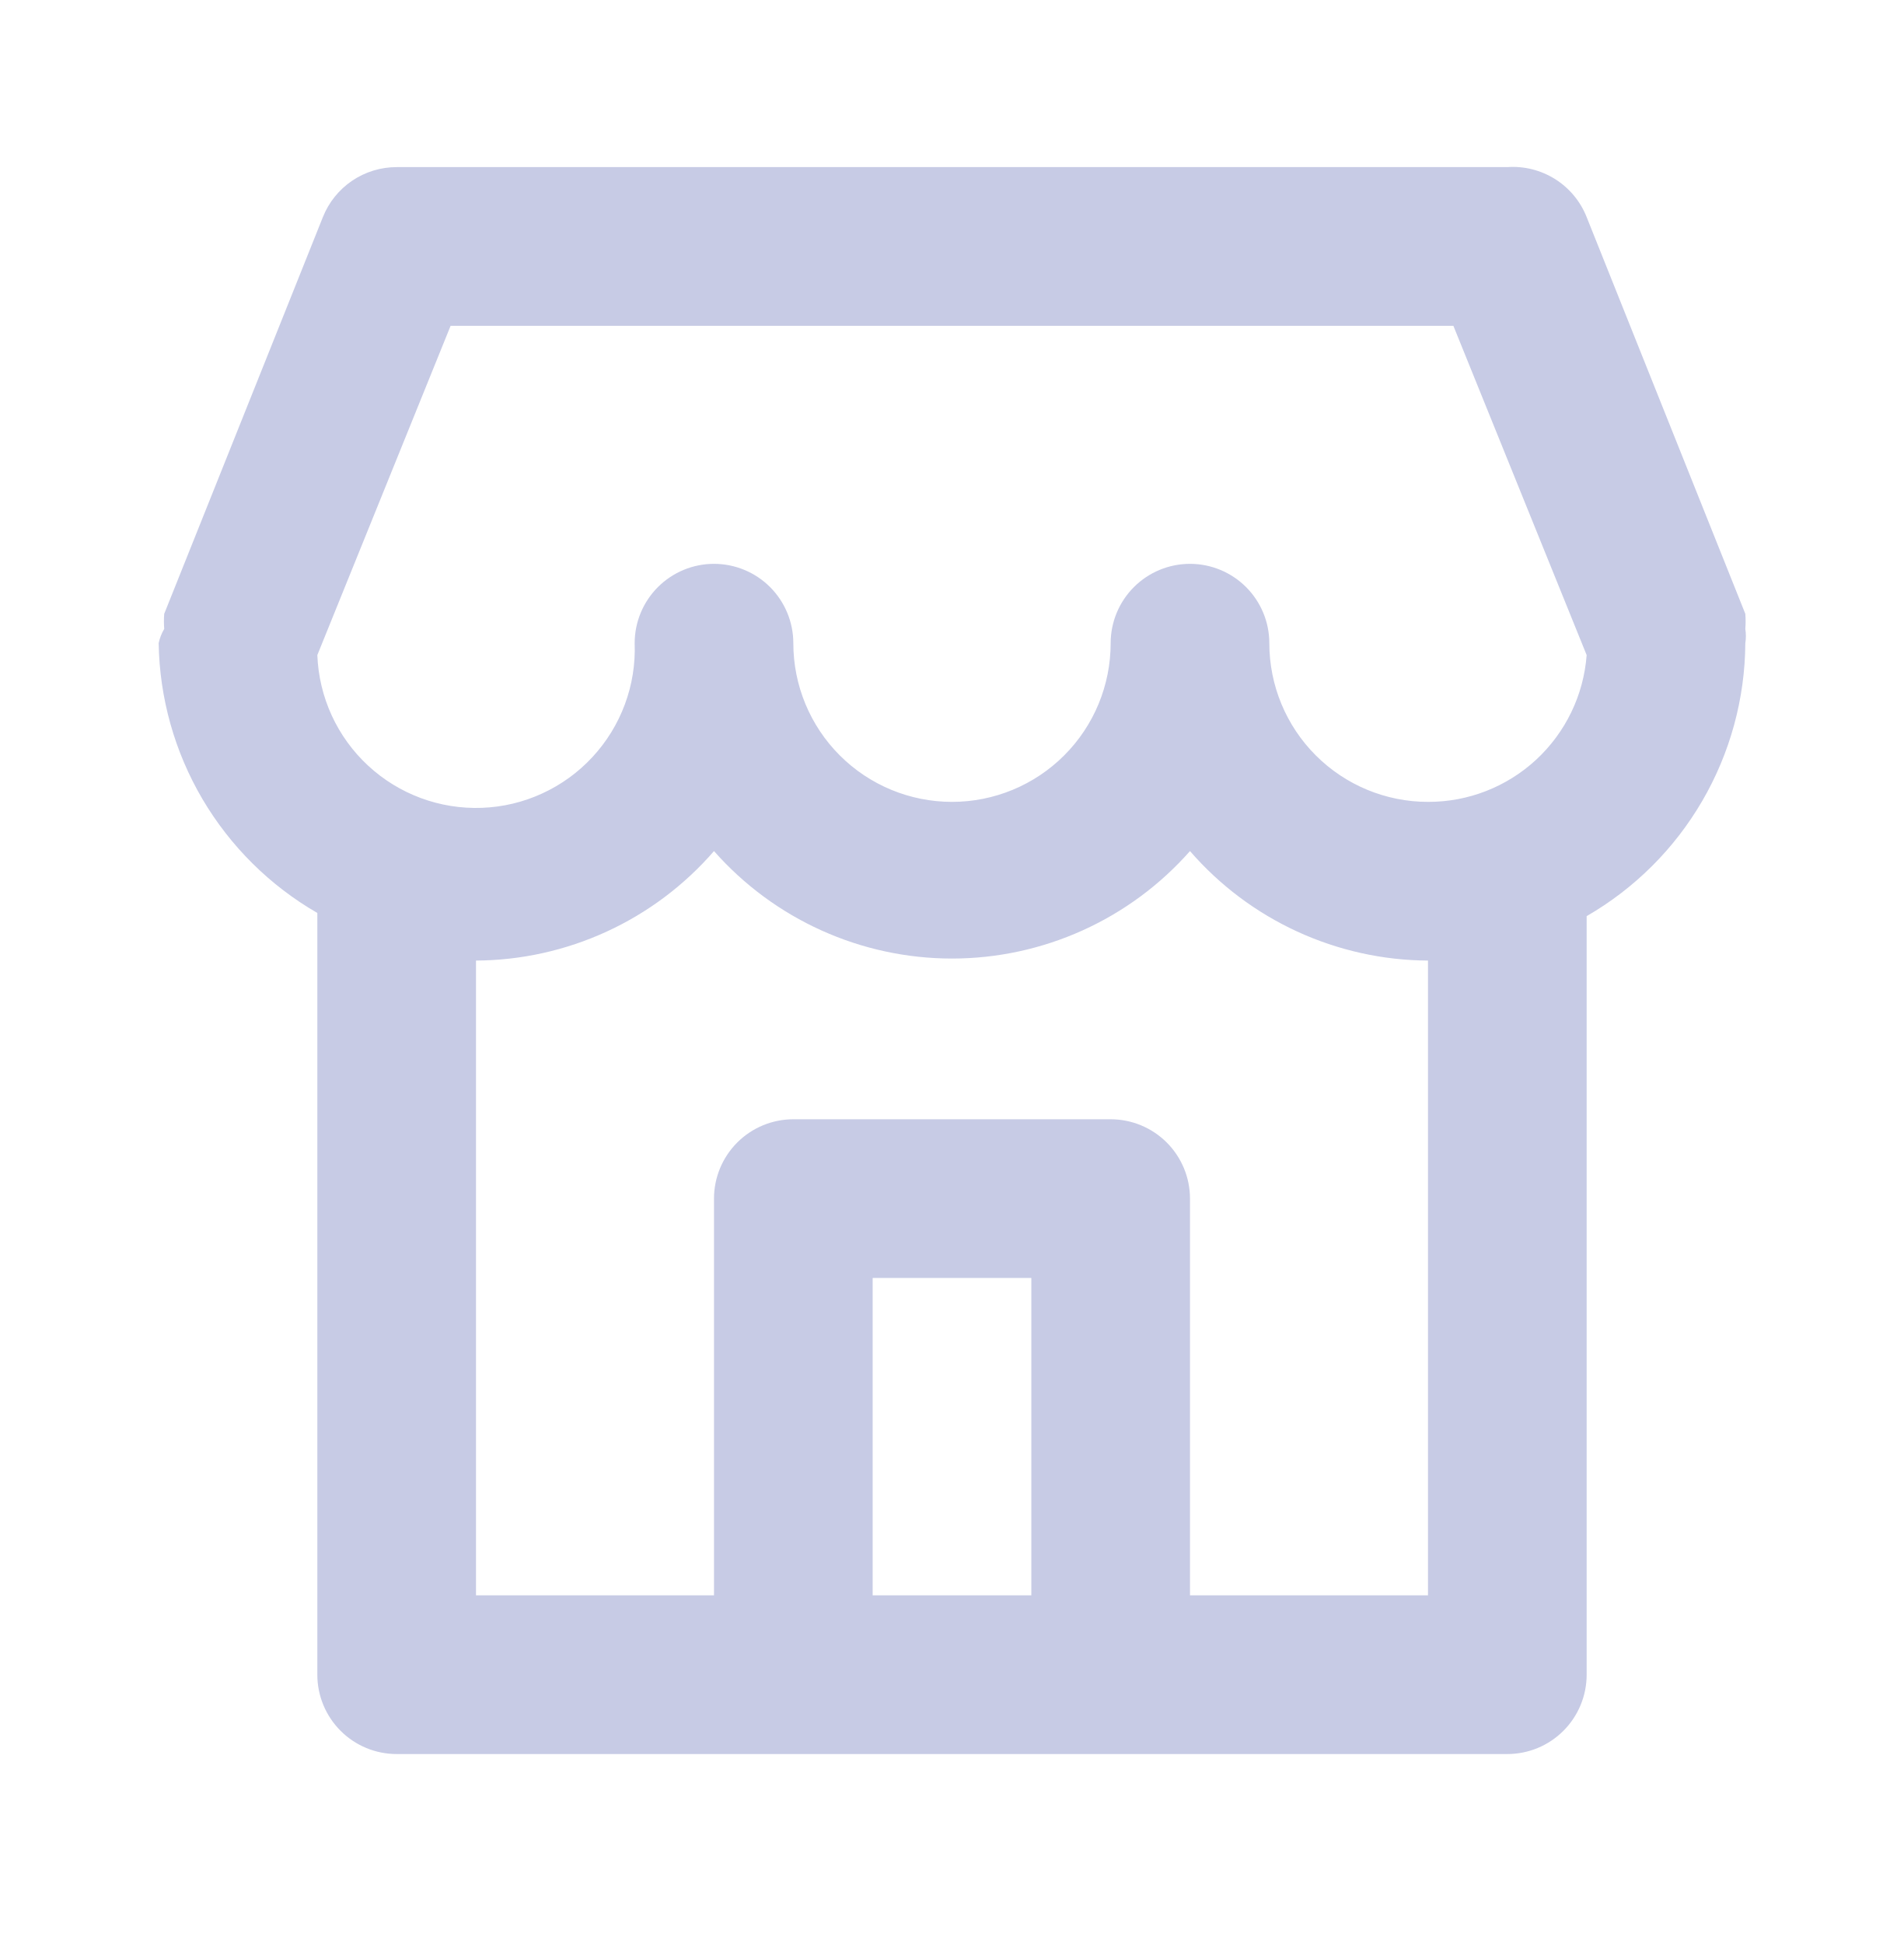
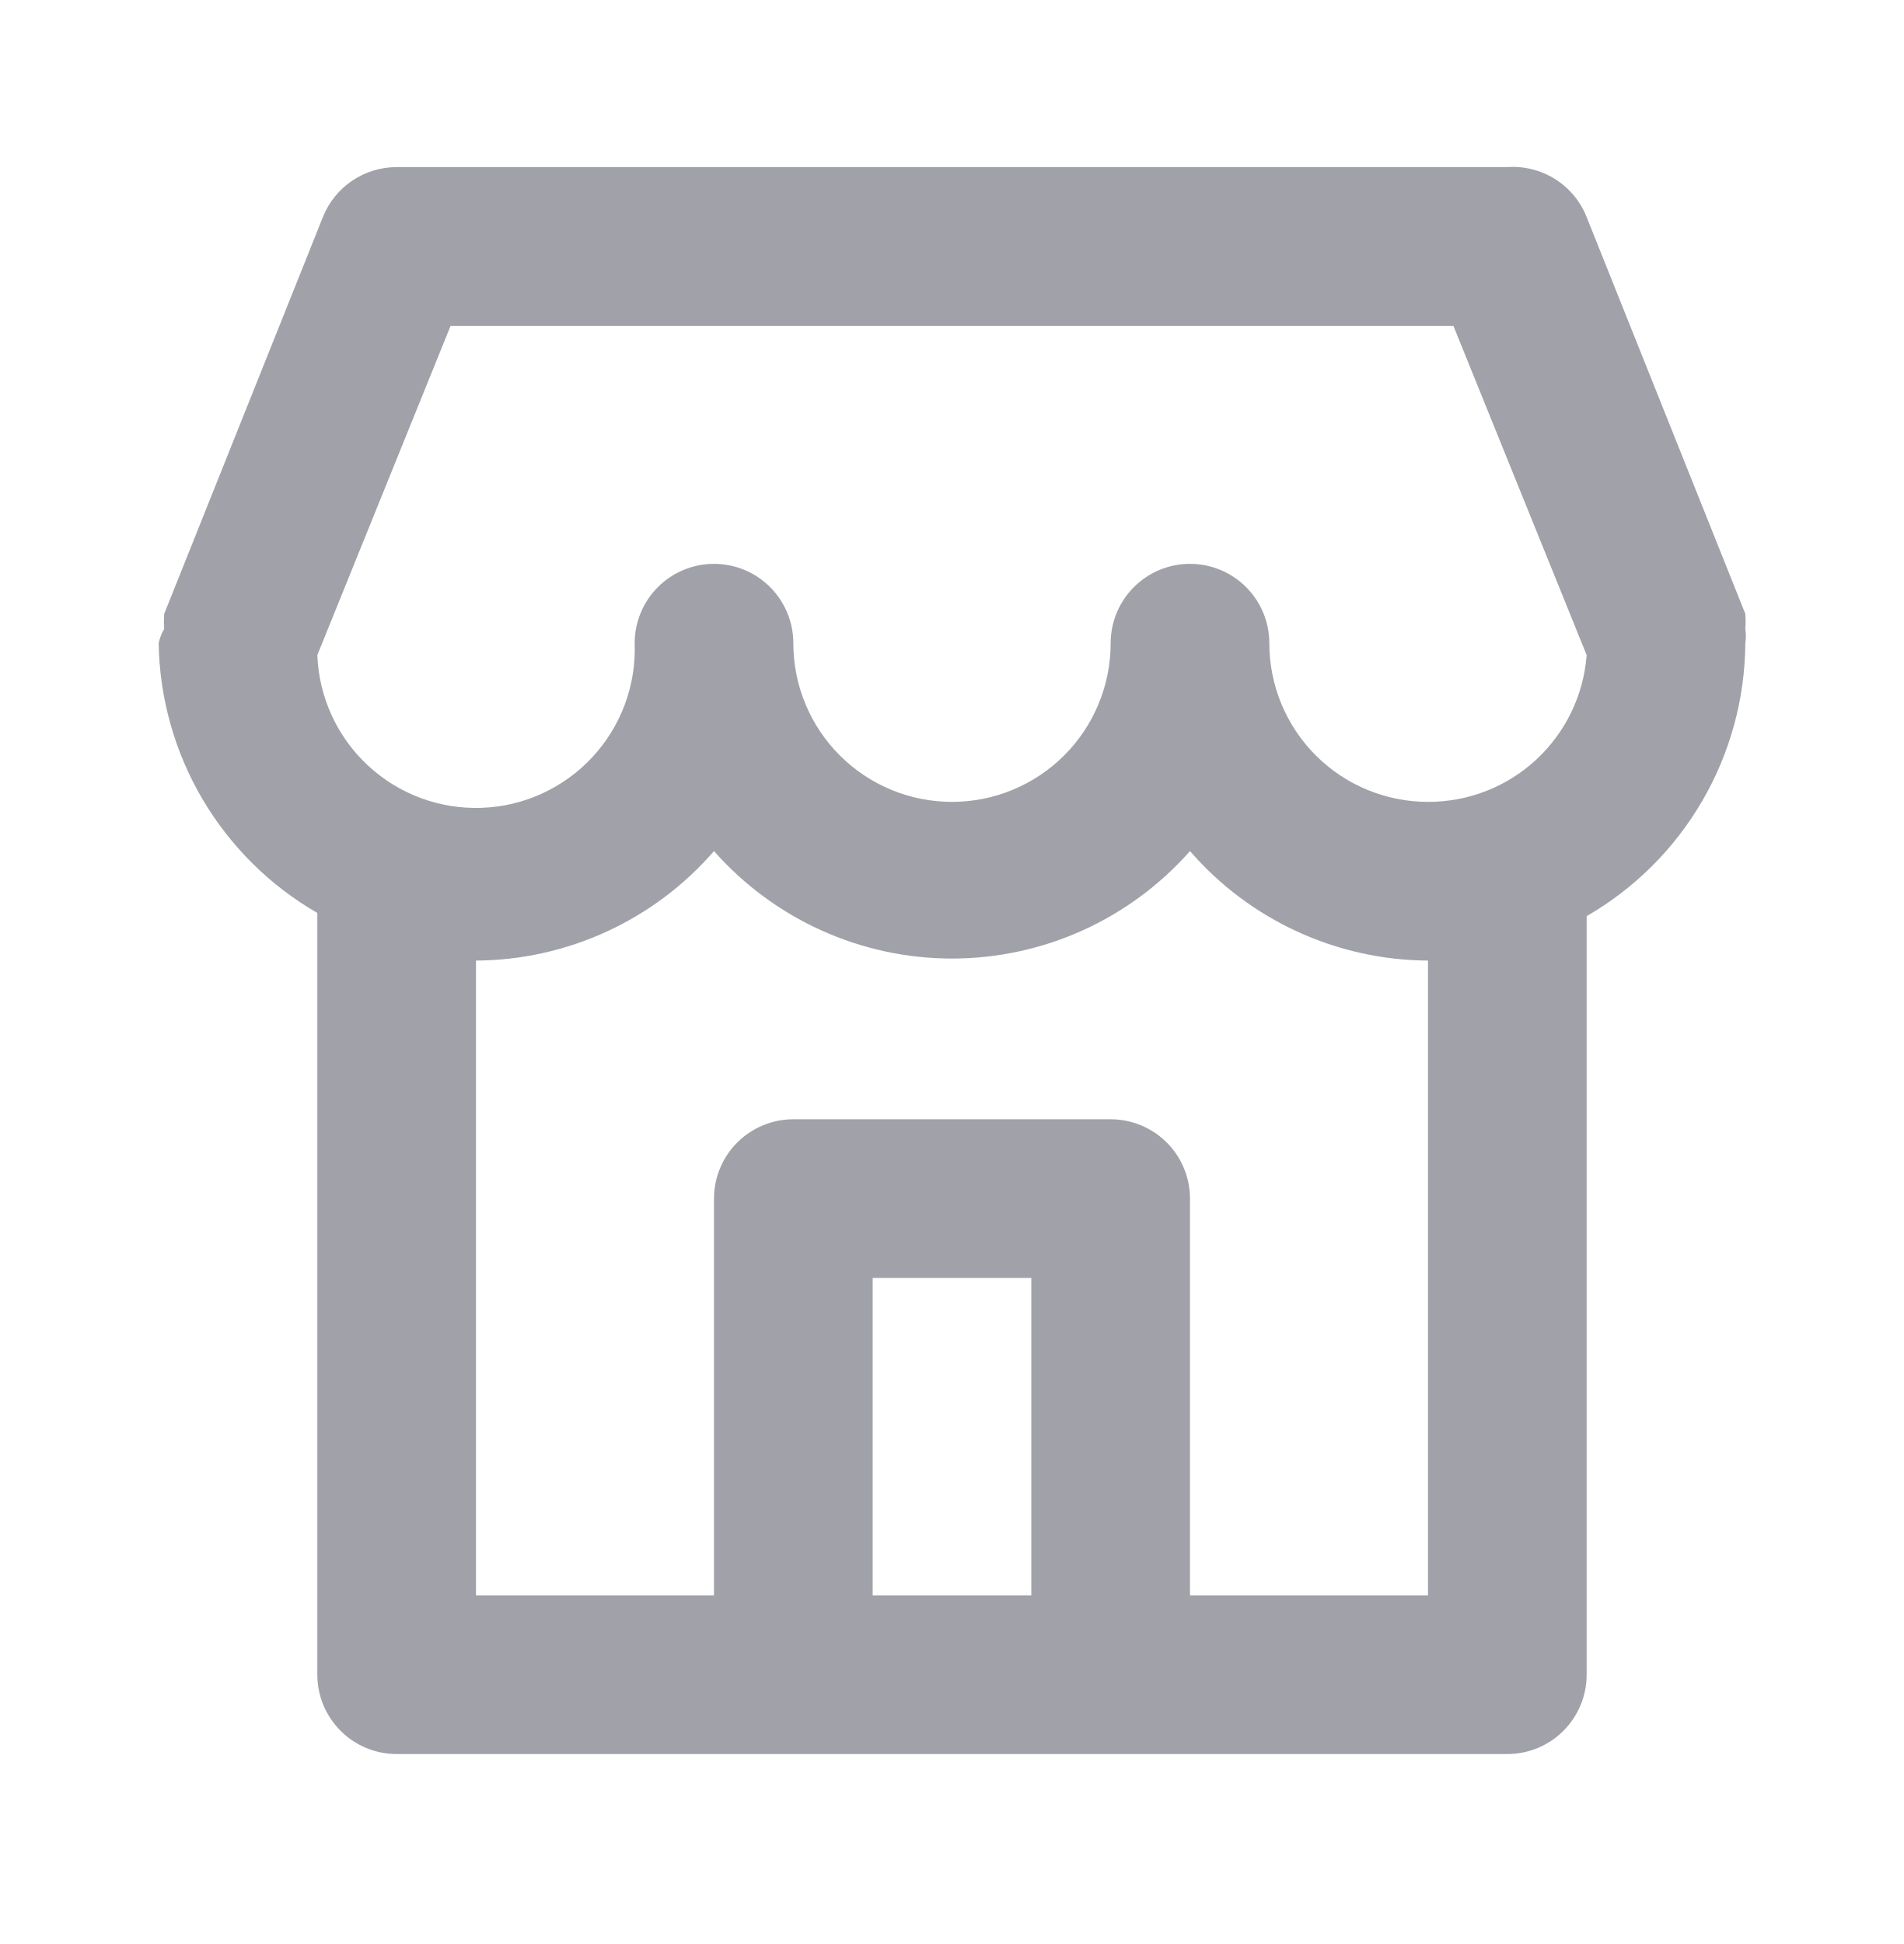
<svg xmlns="http://www.w3.org/2000/svg" width="48" height="49" viewBox="0 0 48 49" fill="none">
-   <path d="M44 15.852C44.01 15.726 44.01 15.599 44 15.472L40 5.472C39.844 5.077 39.566 4.742 39.206 4.515C38.846 4.289 38.424 4.182 38 4.212H10C9.599 4.212 9.208 4.332 8.876 4.556C8.545 4.781 8.288 5.1 8.14 5.472L4.14 15.472C4.13 15.599 4.13 15.726 4.14 15.852C4.074 15.963 4.026 16.085 4 16.212C4.022 17.595 4.402 18.948 5.103 20.14C5.805 21.331 6.802 22.321 8 23.012V42.212C8 42.743 8.211 43.251 8.586 43.626C8.961 44.002 9.47 44.212 10 44.212H38C38.53 44.212 39.039 44.002 39.414 43.626C39.789 43.251 40 42.743 40 42.212V23.092C41.209 22.394 42.215 21.392 42.916 20.185C43.618 18.978 43.992 17.608 44 16.212C44.019 16.093 44.019 15.972 44 15.852ZM26 40.212H22V32.212H26V40.212ZM36 40.212H30V30.212C30 29.682 29.789 29.173 29.414 28.798C29.039 28.423 28.53 28.212 28 28.212H20C19.47 28.212 18.961 28.423 18.586 28.798C18.211 29.173 18 29.682 18 30.212V40.212H12V24.212C13.139 24.206 14.263 23.956 15.298 23.48C16.333 23.004 17.254 22.313 18 21.452C18.751 22.303 19.674 22.985 20.709 23.452C21.743 23.919 22.865 24.161 24 24.161C25.135 24.161 26.257 23.919 27.291 23.452C28.326 22.985 29.249 22.303 30 21.452C30.746 22.313 31.667 23.004 32.702 23.48C33.737 23.956 34.861 24.206 36 24.212V40.212ZM36 20.212C34.939 20.212 33.922 19.791 33.172 19.041C32.421 18.291 32 17.273 32 16.212C32 15.682 31.789 15.173 31.414 14.798C31.039 14.423 30.53 14.212 30 14.212C29.47 14.212 28.961 14.423 28.586 14.798C28.211 15.173 28 15.682 28 16.212C28 17.273 27.579 18.291 26.828 19.041C26.078 19.791 25.061 20.212 24 20.212C22.939 20.212 21.922 19.791 21.172 19.041C20.421 18.291 20 17.273 20 16.212C20 15.682 19.789 15.173 19.414 14.798C19.039 14.423 18.53 14.212 18 14.212C17.47 14.212 16.961 14.423 16.586 14.798C16.211 15.173 16 15.682 16 16.212C16.02 16.738 15.936 17.262 15.753 17.754C15.57 18.247 15.292 18.699 14.934 19.084C14.577 19.47 14.147 19.781 13.669 20C13.192 20.22 12.675 20.343 12.15 20.362C11.089 20.402 10.056 20.019 9.278 19.297C8.892 18.939 8.581 18.509 8.362 18.032C8.143 17.554 8.02 17.038 8 16.512L11.36 8.212H36.64L40 16.512C39.924 17.52 39.469 18.462 38.727 19.149C37.985 19.835 37.011 20.215 36 20.212Z" fill="#C7CBE5" />
+   <path d="M44 15.852C44.01 15.726 44.01 15.599 44 15.472L40 5.472C39.844 5.077 39.566 4.742 39.206 4.515C38.846 4.289 38.424 4.182 38 4.212H10C9.599 4.212 9.208 4.332 8.876 4.556C8.545 4.781 8.288 5.1 8.14 5.472L4.14 15.472C4.13 15.599 4.13 15.726 4.14 15.852C4.074 15.963 4.026 16.085 4 16.212C4.022 17.595 4.402 18.948 5.103 20.14C5.805 21.331 6.802 22.321 8 23.012V42.212C8 42.743 8.211 43.251 8.586 43.626C8.961 44.002 9.47 44.212 10 44.212H38C38.53 44.212 39.039 44.002 39.414 43.626C39.789 43.251 40 42.743 40 42.212V23.092C41.209 22.394 42.215 21.392 42.916 20.185C43.618 18.978 43.992 17.608 44 16.212C44.019 16.093 44.019 15.972 44 15.852ZM26 40.212H22V32.212H26V40.212ZM36 40.212H30V30.212C30 29.682 29.789 29.173 29.414 28.798C29.039 28.423 28.53 28.212 28 28.212H20C19.47 28.212 18.961 28.423 18.586 28.798C18.211 29.173 18 29.682 18 30.212V40.212H12V24.212C13.139 24.206 14.263 23.956 15.298 23.48C16.333 23.004 17.254 22.313 18 21.452C18.751 22.303 19.674 22.985 20.709 23.452C21.743 23.919 22.865 24.161 24 24.161C25.135 24.161 26.257 23.919 27.291 23.452C28.326 22.985 29.249 22.303 30 21.452C30.746 22.313 31.667 23.004 32.702 23.48C33.737 23.956 34.861 24.206 36 24.212V40.212ZM36 20.212C34.939 20.212 33.922 19.791 33.172 19.041C32.421 18.291 32 17.273 32 16.212C32 15.682 31.789 15.173 31.414 14.798C31.039 14.423 30.53 14.212 30 14.212C29.47 14.212 28.961 14.423 28.586 14.798C28.211 15.173 28 15.682 28 16.212C28 17.273 27.579 18.291 26.828 19.041C26.078 19.791 25.061 20.212 24 20.212C22.939 20.212 21.922 19.791 21.172 19.041C20.421 18.291 20 17.273 20 16.212C20 15.682 19.789 15.173 19.414 14.798C19.039 14.423 18.53 14.212 18 14.212C17.47 14.212 16.961 14.423 16.586 14.798C16.211 15.173 16 15.682 16 16.212C16.02 16.738 15.936 17.262 15.753 17.754C15.57 18.247 15.292 18.699 14.934 19.084C14.577 19.47 14.147 19.781 13.669 20C13.192 20.22 12.675 20.343 12.15 20.362C11.089 20.402 10.056 20.019 9.278 19.297C8.892 18.939 8.581 18.509 8.362 18.032C8.143 17.554 8.02 17.038 8 16.512L11.36 8.212H36.64L40 16.512C39.924 17.52 39.469 18.462 38.727 19.149C37.985 19.835 37.011 20.215 36 20.212Z" fill="#A1A1A9" />
</svg>
